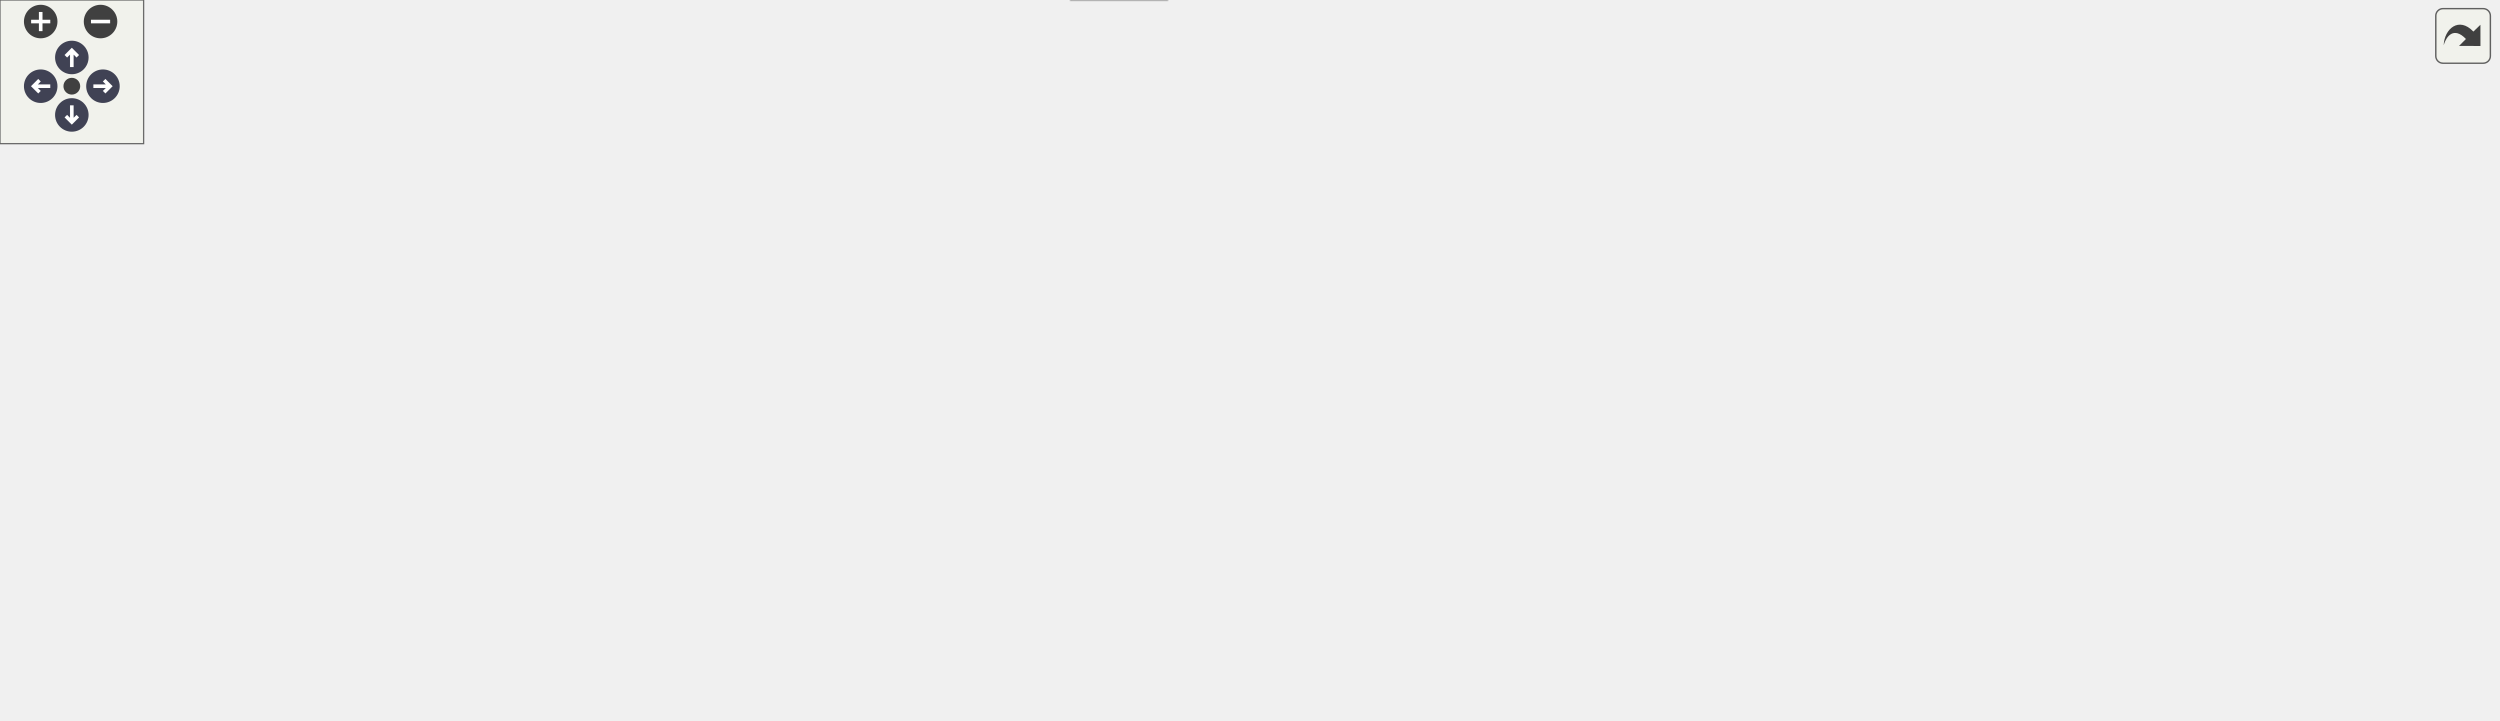
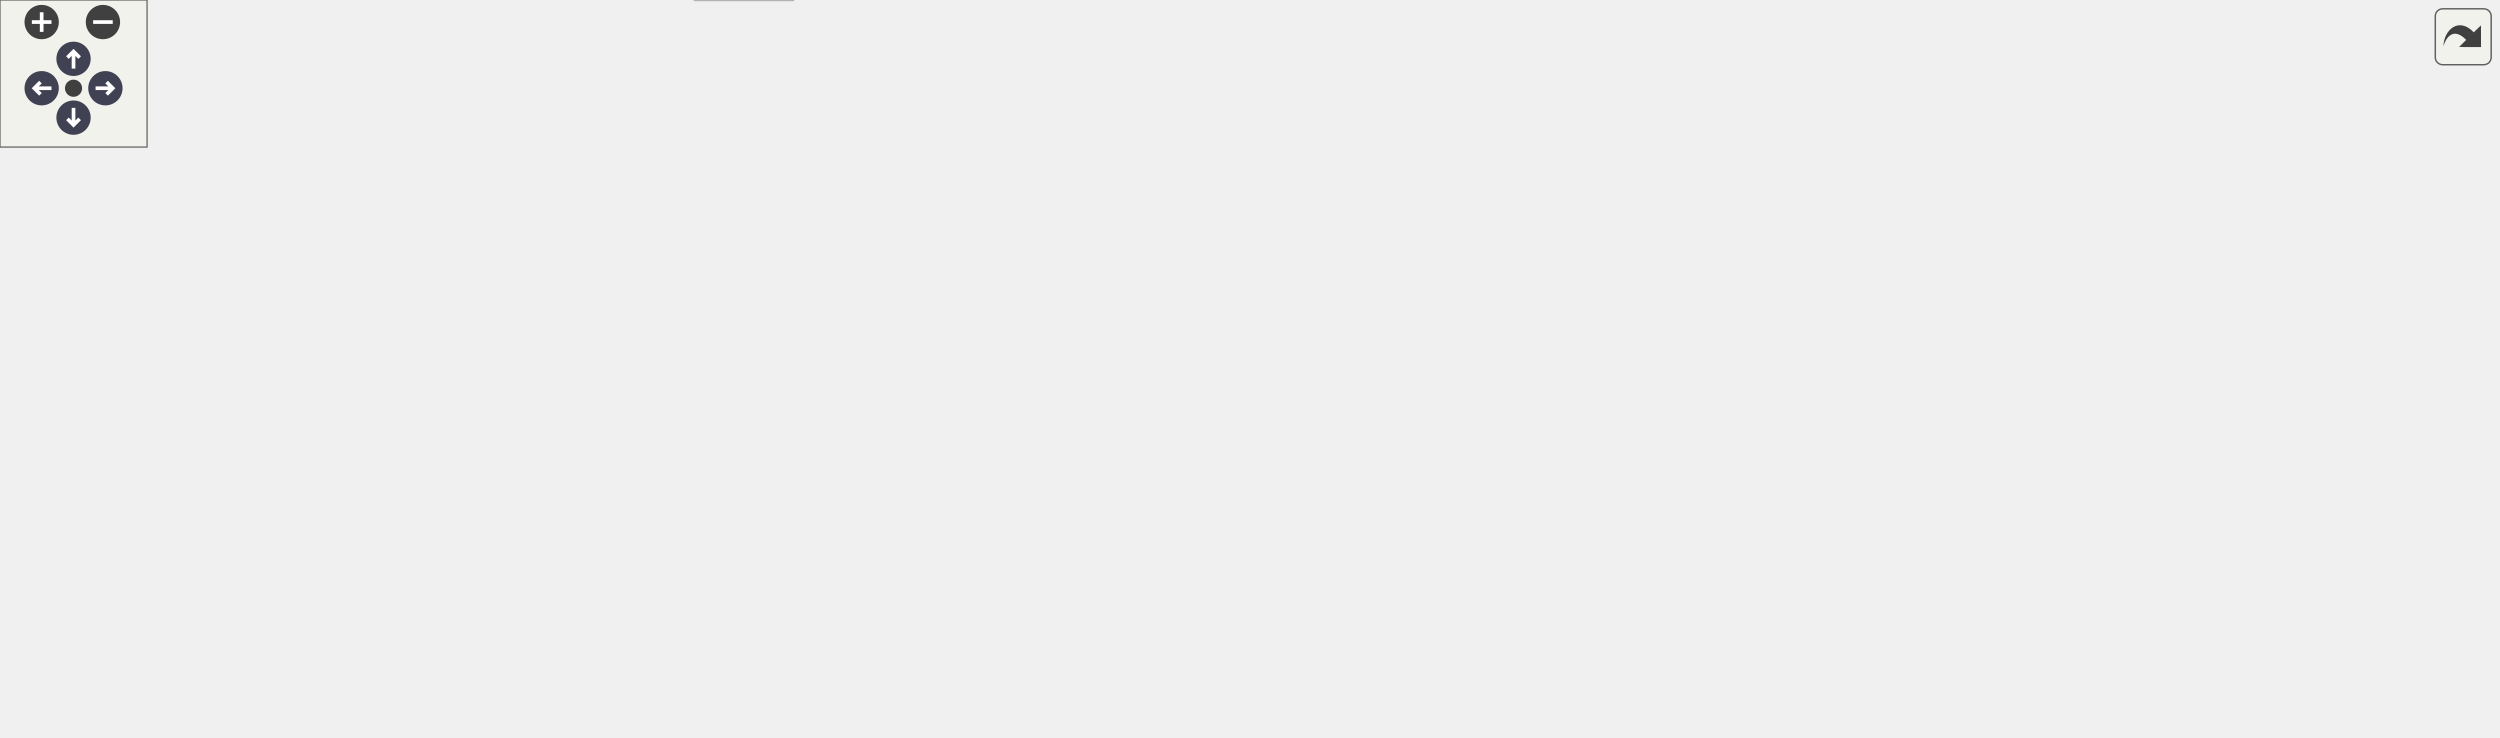
<svg xmlns="http://www.w3.org/2000/svg" xmlns:xlink="http://www.w3.org/1999/xlink" id="main" version="1.1" xml:space="preserve">
  <style type="text/css">
.node, .edge {opacity: 0.7;}
.node.selected, .edge.selected {opacity: 1;}
.edge:hover path { stroke: red; }
.edge:hover polygon { stroke: red; fill: red; }
</style>
  <defs>
    <circle id="rim" cx="0" cy="0" r="7" />
    <circle id="rim2" cx="0" cy="0" r="3.5" />
    <g id="zoomPlus">
      <use xlink:href="#rim" fill="#404040">
        <set attributeName="fill" to="#808080" begin="zoomplus.mouseover" end="zoomplus.mouseout" />
      </use>
      <path d="M-4,0h8M0,-4v8" fill="none" stroke="white" stroke-width="1.5" pointer-events="none" />
    </g>
    <g id="zoomMin">
      <use xlink:href="#rim" fill="#404040">
        <set attributeName="fill" to="#808080" begin="zoomminus.mouseover" end="zoomminus.mouseout" />
      </use>
      <path d="M-4,0h8" fill="none" stroke="white" stroke-width="1.5" pointer-events="none" />
    </g>
    <g id="arrowUp" transform="translate(30 24)">
      <use xlink:href="#rim" />
      <path pointer-events="none" fill="none" stroke="white" stroke-width="1.5" d="M0,-3.0v7 M-2.5,-0.5L0,-3.0L2.5,-0.5" />
    </g>
    <g id="arrowRight" transform="rotate(90) translate(36 -43)">
      <use xlink:href="#rim" />
      <path pointer-events="none" fill="none" stroke="white" stroke-width="1.5" d="M0,-3.0v7 M-2.5,-0.5L0,-3.0L2.5,-0.5" />
    </g>
    <g id="arrowDown" transform="rotate(180) translate(-30 -48)">
      <use xlink:href="#rim" />
      <path pointer-events="none" fill="none" stroke="white" stroke-width="1.5" d="M0,-3.0v7 M-2.5,-0.5L0,-3.0L2.5,-0.5" />
    </g>
    <g id="arrowLeft" transform="rotate(270) translate(-36 17)">
      <use xlink:href="#rim" />
      <path pointer-events="none" fill="none" stroke="white" stroke-width="1.5" d="M0,-3.0v7 M-2.5,-0.5L0,-3.0L2.5,-0.5" />
    </g>
    <g id="resetDef">
      <use xlink:href="#rim2" fill="#404040">
        <set attributeName="fill" to="#808080" begin="reset.mouseover" end="reset.mouseout" />
      </use>
    </g>
  </defs>
  <svg id="graph" class="graph">
    <g id="viewport">
      <g id="Node000001" class="node">
        <g id="a_Node000001">
          <a xlink:title=" ">
-             <polygon fill="#999999" stroke="#666666" points="739,-240.25 630,-240.25 630,-221 739,-221 739,-240.25" />
-             <text text-anchor="middle" x="684.5" y="-226.75" font-family="Helvetica,sans-Serif" font-size="10.00">mimic++/Reports.hpp</text>
+             <polygon fill="#999999" stroke="#666666" points="715,-240.25 606,-240.25 606,-221 715,-221 715,-240.25" />
+             <text text-anchor="middle" x="660.5" y="-226.75" font-family="Helvetica,sans-Serif" font-size="10.00">mimic++/Reports.hpp</text>
          </a>
        </g>
      </g>
      <g id="Node000002" class="node">
        <g id="a_Node000002">
          <a xlink:href="../../dc/d44/_call_8hpp.html" target="_top" xlink:title=" ">
-             <polygon fill="white" stroke="#666666" points="271.38,-185 179.62,-185 179.62,-165.75 271.38,-165.75 271.38,-185" />
-             <text text-anchor="middle" x="225.5" y="-171.5" font-family="Helvetica,sans-Serif" font-size="10.00">mimic++/Call.hpp</text>
+             <polygon fill="white" stroke="#666666" points="296.38,-185 204.62,-185 204.62,-165.75 296.38,-165.75 296.38,-185" />
+             <text text-anchor="middle" x="250.5" y="-171.5" font-family="Helvetica,sans-Serif" font-size="10.00">mimic++/Call.hpp</text>
          </a>
        </g>
      </g>
      <g id="edge1_Node000001_Node000002" class="edge">
        <g id="a_edge1_Node000001_Node000002">
          <a xlink:title=" ">
-             <path fill="none" stroke="#63b8ff" d="M629.59,-223.25C542.17,-213.11 372.14,-193.39 283.07,-183.05" />
-             <polygon fill="#63b8ff" stroke="#63b8ff" points="283.68,-179.6 273.34,-181.93 282.87,-186.55 283.68,-179.6" />
+             <path fill="none" stroke="#63b8ff" d="M605.63,-222.5C528.06,-212.42 386.99,-194.1 308,-183.84" />
+             <polygon fill="#63b8ff" stroke="#63b8ff" points="308.68,-180.4 298.32,-182.59 307.78,-187.34 308.68,-180.4" />
          </a>
        </g>
      </g>
      <g id="Node000003" class="node">
        <g id="a_Node000003">
          <a xlink:href="../../df/dde/_fwd_8hpp.html" target="_top" xlink:title=" ">
-             <polygon fill="white" stroke="#666666" points="477.5,-74.5 383.5,-74.5 383.5,-55.25 477.5,-55.25 477.5,-74.5" />
-             <text text-anchor="middle" x="430.5" y="-61" font-family="Helvetica,sans-Serif" font-size="10.00">mimic++/Fwd.hpp</text>
-           </a>
-         </g>
-       </g>
-       <g id="edge15_Node000001_Node000003" class="edge">
-         <g id="a_edge15_Node000001_Node000003">
-           <a xlink:title=" ">
-             <path fill="none" stroke="#63b8ff" d="M629.62,-221.53C575.32,-210.52 494.06,-185.36 449.5,-129.75 439.42,-117.17 434.68,-99.36 432.46,-85.74" />
-             <polygon fill="#63b8ff" stroke="#63b8ff" points="435.98,-85.66 431.24,-76.18 429.04,-86.55 435.98,-85.66" />
+             <polygon fill="white" stroke="#666666" points="170.5,-74.5 76.5,-74.5 76.5,-55.25 170.5,-55.25 170.5,-74.5" />
+             <text text-anchor="middle" x="123.5" y="-61" font-family="Helvetica,sans-Serif" font-size="10.00">mimic++/Fwd.hpp</text>
+           </a>
+         </g>
+       </g>
+       <g id="edge16_Node000001_Node000003" class="edge">
+         <g id="a_edge16_Node000001_Node000003">
+           <a xlink:title=" ">
+             <path fill="none" stroke="#63b8ff" d="M605.51,-230.06C468.07,-229.78 116.13,-220.09 54.5,-129.75 40.88,-109.78 66.1,-91.54 89.79,-79.71" />
+             <polygon fill="#63b8ff" stroke="#63b8ff" points="91.13,-82.95 98.71,-75.54 88.16,-76.61 91.13,-82.95" />
          </a>
        </g>
      </g>
      <g id="Node000012" class="node">
        <g id="a_Node000012">
          <a xlink:href="../../da/dab/_printer_8hpp.html" target="_top" xlink:title=" ">
-             <polygon fill="white" stroke="#666666" points="562.38,-129.75 458.62,-129.75 458.62,-110.5 562.38,-110.5 562.38,-129.75" />
-             <text text-anchor="middle" x="510.5" y="-116.25" font-family="Helvetica,sans-Serif" font-size="10.00">mimic++/Printer.hpp</text>
-           </a>
-         </g>
-       </g>
-       <g id="edge16_Node000001_Node000012" class="edge">
-         <g id="a_edge16_Node000001_Node000012">
-           <a xlink:title=" ">
-             <path fill="none" stroke="#63b8ff" d="M654.13,-220.52C631.62,-212.97 600.76,-200.91 576.5,-185 556.59,-171.94 537.46,-152.39 524.96,-138.36" />
-             <polygon fill="#63b8ff" stroke="#63b8ff" points="527.96,-136.47 518.76,-131.21 522.67,-141.05 527.96,-136.47" />
+             <polygon fill="white" stroke="#666666" points="538.38,-129.75 434.62,-129.75 434.62,-110.5 538.38,-110.5 538.38,-129.75" />
+             <text text-anchor="middle" x="486.5" y="-116.25" font-family="Helvetica,sans-Serif" font-size="10.00">mimic++/Printer.hpp</text>
+           </a>
+         </g>
+       </g>
+       <g id="edge17_Node000001_Node000012" class="edge">
+         <g id="a_edge17_Node000001_Node000012">
+           <a xlink:title=" ">
+             <path fill="none" stroke="#63b8ff" d="M630.13,-220.52C607.62,-212.97 576.76,-200.91 552.5,-185 532.59,-171.94 513.46,-152.39 500.96,-138.36" />
+             <polygon fill="#63b8ff" stroke="#63b8ff" points="503.96,-136.47 494.76,-131.21 498.67,-141.05 503.96,-136.47" />
          </a>
        </g>
      </g>
      <g id="Node000013" class="node">
        <g id="a_Node000013">
          <a xlink:title=" ">
-             <polygon fill="#e0e0e0" stroke="#999999" points="744.5,-74.5 686.5,-74.5 686.5,-55.25 744.5,-55.25 744.5,-74.5" />
-             <text text-anchor="middle" x="715.5" y="-61" font-family="Helvetica,sans-Serif" font-size="10.00">functional</text>
-           </a>
-         </g>
-       </g>
-       <g id="edge27_Node000001_Node000013" class="edge">
-         <g id="a_edge27_Node000001_Node000013">
-           <a xlink:title=" ">
-             <path fill="none" stroke="#63b8ff" d="M658.64,-220.57C642.81,-213.54 623.86,-202.06 614.5,-185 598.58,-155.97 596.43,-138.24 614.5,-110.5 621.7,-99.45 650.35,-87.38 675.31,-78.58" />
-             <polygon fill="#63b8ff" stroke="#63b8ff" points="676.3,-81.94 684.63,-75.4 674.04,-75.32 676.3,-81.94" />
+             <polygon fill="#e0e0e0" stroke="#999999" points="723.5,-74.5 665.5,-74.5 665.5,-55.25 723.5,-55.25 723.5,-74.5" />
+             <text text-anchor="middle" x="694.5" y="-61" font-family="Helvetica,sans-Serif" font-size="10.00">functional</text>
+           </a>
+         </g>
+       </g>
+       <g id="edge28_Node000001_Node000013" class="edge">
+         <g id="a_edge28_Node000001_Node000013">
+           <a xlink:title=" ">
+             <path fill="none" stroke="#63b8ff" d="M634.64,-220.57C618.81,-213.54 599.86,-202.06 590.5,-185 574.58,-155.97 572.28,-138.15 590.5,-110.5 598.07,-99.02 628.46,-86.75 654.45,-77.99" />
+             <polygon fill="#63b8ff" stroke="#63b8ff" points="655.39,-81.36 663.8,-74.93 653.21,-74.71 655.39,-81.36" />
          </a>
        </g>
      </g>
      <g id="Node000014" class="node">
        <g id="a_Node000014">
          <a xlink:title=" ">
-             <polygon fill="#e0e0e0" stroke="#999999" points="808.5,-74.5 762.5,-74.5 762.5,-55.25 808.5,-55.25 808.5,-74.5" />
-             <text text-anchor="middle" x="785.5" y="-61" font-family="Helvetica,sans-Serif" font-size="10.00">iterator</text>
-           </a>
-         </g>
-       </g>
-       <g id="edge28_Node000001_Node000014" class="edge">
-         <g id="a_edge28_Node000001_Node000014">
-           <a xlink:title=" ">
-             <path fill="none" stroke="#63b8ff" d="M672.91,-220.7C658.58,-208.5 637.24,-185.84 647.5,-165.75 669.23,-123.21 718.47,-94.59 751.86,-79.26" />
-             <polygon fill="#63b8ff" stroke="#63b8ff" points="752.97,-82.6 760.71,-75.36 750.14,-76.19 752.97,-82.6" />
+             <polygon fill="#e0e0e0" stroke="#999999" points="787.5,-74.5 741.5,-74.5 741.5,-55.25 787.5,-55.25 787.5,-74.5" />
+             <text text-anchor="middle" x="764.5" y="-61" font-family="Helvetica,sans-Serif" font-size="10.00">iterator</text>
+           </a>
+         </g>
+       </g>
+       <g id="edge29_Node000001_Node000014" class="edge">
+         <g id="a_edge29_Node000001_Node000014">
+           <a xlink:title=" ">
+             <path fill="none" stroke="#63b8ff" d="M648.88,-220.68C634.51,-208.46 613.14,-185.79 623.5,-165.75 645.88,-122.47 696.62,-93.91 730.72,-78.81" />
+             <polygon fill="#63b8ff" stroke="#63b8ff" points="731.93,-82.1 739.76,-74.97 729.19,-75.65 731.93,-82.1" />
          </a>
        </g>
      </g>
      <g id="Node000017" class="node">
        <g id="a_Node000017">
          <a xlink:title=" ">
-             <polygon fill="#e0e0e0" stroke="#999999" points="712.38,-185 656.62,-185 656.62,-165.75 712.38,-165.75 712.38,-185" />
-             <text text-anchor="middle" x="684.5" y="-171.5" font-family="Helvetica,sans-Serif" font-size="10.00">algorithm</text>
-           </a>
-         </g>
-       </g>
-       <g id="edge26_Node000001_Node000017" class="edge">
-         <g id="a_edge26_Node000001_Node000017">
-           <a xlink:title=" ">
-             <path fill="none" stroke="#63b8ff" d="M684.5,-220.83C684.5,-214.32 684.5,-205.17 684.5,-196.87" />
-             <polygon fill="#63b8ff" stroke="#63b8ff" points="688,-196.87 684.5,-186.87 681,-196.87 688,-196.87" />
+             <polygon fill="#e0e0e0" stroke="#999999" points="688.38,-185 632.62,-185 632.62,-165.75 688.38,-165.75 688.38,-185" />
+             <text text-anchor="middle" x="660.5" y="-171.5" font-family="Helvetica,sans-Serif" font-size="10.00">algorithm</text>
+           </a>
+         </g>
+       </g>
+       <g id="edge27_Node000001_Node000017" class="edge">
+         <g id="a_edge27_Node000001_Node000017">
+           <a xlink:title=" ">
+             <path fill="none" stroke="#63b8ff" d="M660.5,-220.83C660.5,-214.32 660.5,-205.17 660.5,-196.87" />
+             <polygon fill="#63b8ff" stroke="#63b8ff" points="664,-196.87 660.5,-186.87 657,-196.87 664,-196.87" />
          </a>
        </g>
      </g>
      <g id="Node000018" class="node">
        <g id="a_Node000018">
          <a xlink:title=" ">
-             <polygon fill="#e0e0e0" stroke="#999999" points="780.38,-185 730.62,-185 730.62,-165.75 780.38,-165.75 780.38,-185" />
-             <text text-anchor="middle" x="755.5" y="-171.5" font-family="Helvetica,sans-Serif" font-size="10.00">optional</text>
-           </a>
-         </g>
-       </g>
-       <g id="edge29_Node000001_Node000018" class="edge">
-         <g id="a_edge29_Node000001_Node000018">
-           <a xlink:title=" ">
-             <path fill="none" stroke="#63b8ff" d="M696.54,-220.59C706.91,-212.82 722.1,-201.42 734.47,-192.15" />
-             <polygon fill="#63b8ff" stroke="#63b8ff" points="736.52,-194.98 742.42,-186.18 732.32,-189.38 736.52,-194.98" />
+             <polygon fill="#e0e0e0" stroke="#999999" points="756.38,-185 706.62,-185 706.62,-165.75 756.38,-165.75 756.38,-185" />
+             <text text-anchor="middle" x="731.5" y="-171.5" font-family="Helvetica,sans-Serif" font-size="10.00">optional</text>
+           </a>
+         </g>
+       </g>
+       <g id="edge30_Node000001_Node000018" class="edge">
+         <g id="a_edge30_Node000001_Node000018">
+           <a xlink:title=" ">
+             <path fill="none" stroke="#63b8ff" d="M672.54,-220.59C682.91,-212.82 698.1,-201.42 710.47,-192.15" />
+             <polygon fill="#63b8ff" stroke="#63b8ff" points="712.52,-194.98 718.42,-186.18 708.32,-189.38 712.52,-194.98" />
          </a>
        </g>
      </g>
      <g id="Node000019" class="node">
        <g id="a_Node000019">
          <a xlink:title=" ">
-             <polygon fill="#e0e0e0" stroke="#999999" points="844.12,-185 798.88,-185 798.88,-165.75 844.12,-165.75 844.12,-185" />
-             <text text-anchor="middle" x="821.5" y="-171.5" font-family="Helvetica,sans-Serif" font-size="10.00">ranges</text>
-           </a>
-         </g>
-       </g>
-       <g id="edge30_Node000001_Node000019" class="edge">
-         <g id="a_edge30_Node000001_Node000019">
-           <a xlink:title=" ">
-             <path fill="none" stroke="#63b8ff" d="M707.74,-220.59C729.82,-212.01 763.25,-199.02 788.17,-189.33" />
-             <polygon fill="#63b8ff" stroke="#63b8ff" points="789.14,-192.71 797.19,-185.82 786.6,-186.18 789.14,-192.71" />
+             <polygon fill="#e0e0e0" stroke="#999999" points="820.12,-185 774.88,-185 774.88,-165.75 820.12,-165.75 820.12,-185" />
+             <text text-anchor="middle" x="797.5" y="-171.5" font-family="Helvetica,sans-Serif" font-size="10.00">ranges</text>
+           </a>
+         </g>
+       </g>
+       <g id="edge31_Node000001_Node000019" class="edge">
+         <g id="a_edge31_Node000001_Node000019">
+           <a xlink:title=" ">
+             <path fill="none" stroke="#63b8ff" d="M683.74,-220.59C705.82,-212.01 739.25,-199.02 764.17,-189.33" />
+             <polygon fill="#63b8ff" stroke="#63b8ff" points="765.14,-192.71 773.19,-185.82 762.6,-186.18 765.14,-192.71" />
          </a>
        </g>
      </g>
      <g id="Node000020" class="node">
        <g id="a_Node000020">
          <a xlink:title=" ">
-             <polygon fill="#e0e0e0" stroke="#999999" points="918.75,-185 862.25,-185 862.25,-165.75 918.75,-165.75 918.75,-185" />
-             <text text-anchor="middle" x="890.5" y="-171.5" font-family="Helvetica,sans-Serif" font-size="10.00">typeindex</text>
-           </a>
-         </g>
-       </g>
-       <g id="edge31_Node000001_Node000020" class="edge">
-         <g id="a_edge31_Node000001_Node000020">
-           <a xlink:title=" ">
-             <path fill="none" stroke="#63b8ff" d="M719.45,-220.59C756.01,-211.14 813.29,-196.33 851.36,-186.49" />
-             <polygon fill="#63b8ff" stroke="#63b8ff" points="851.76,-190 860.56,-184.11 850.01,-183.23 851.76,-190" />
+             <polygon fill="#e0e0e0" stroke="#999999" points="894.75,-185 838.25,-185 838.25,-165.75 894.75,-165.75 894.75,-185" />
+             <text text-anchor="middle" x="866.5" y="-171.5" font-family="Helvetica,sans-Serif" font-size="10.00">typeindex</text>
+           </a>
+         </g>
+       </g>
+       <g id="edge32_Node000001_Node000020" class="edge">
+         <g id="a_edge32_Node000001_Node000020">
+           <a xlink:title=" ">
+             <path fill="none" stroke="#63b8ff" d="M695.45,-220.59C732.01,-211.14 789.29,-196.33 827.36,-186.49" />
+             <polygon fill="#63b8ff" stroke="#63b8ff" points="827.76,-190 836.56,-184.11 826.01,-183.23 827.76,-190" />
          </a>
        </g>
      </g>
      <g id="Node000021" class="node">
        <g id="a_Node000021">
          <a xlink:title=" ">
-             <polygon fill="#e0e0e0" stroke="#999999" points="982.12,-185 936.88,-185 936.88,-165.75 982.12,-165.75 982.12,-185" />
-             <text text-anchor="middle" x="959.5" y="-171.5" font-family="Helvetica,sans-Serif" font-size="10.00">variant</text>
-           </a>
-         </g>
-       </g>
-       <g id="edge32_Node000001_Node000021" class="edge">
-         <g id="a_edge32_Node000001_Node000021">
-           <a xlink:title=" ">
-             <path fill="none" stroke="#63b8ff" d="M739.29,-220.88C786.2,-213.09 855.77,-200.85 925.32,-185.34" />
-             <polygon fill="#63b8ff" stroke="#63b8ff" points="926.02,-188.77 935.01,-183.15 924.48,-181.94 926.02,-188.77" />
+             <polygon fill="#e0e0e0" stroke="#999999" points="958.12,-185 912.88,-185 912.88,-165.75 958.12,-165.75 958.12,-185" />
+             <text text-anchor="middle" x="935.5" y="-171.5" font-family="Helvetica,sans-Serif" font-size="10.00">variant</text>
+           </a>
+         </g>
+       </g>
+       <g id="edge33_Node000001_Node000021" class="edge">
+         <g id="a_edge33_Node000001_Node000021">
+           <a xlink:title=" ">
+             <path fill="none" stroke="#63b8ff" d="M715.29,-220.88C762.2,-213.09 831.77,-200.85 901.32,-185.34" />
+             <polygon fill="#63b8ff" stroke="#63b8ff" points="902.02,-188.77 911.01,-183.15 900.48,-181.94 902.02,-188.77" />
          </a>
        </g>
      </g>
      <g id="Node000022" class="node">
        <g id="a_Node000022">
          <a xlink:title=" ">
-             <polygon fill="#e0e0e0" stroke="#999999" points="1043,-185 1000,-185 1000,-165.75 1043,-165.75 1043,-185" />
-             <text text-anchor="middle" x="1021.5" y="-171.5" font-family="Helvetica,sans-Serif" font-size="10.00">vector</text>
-           </a>
-         </g>
-       </g>
-       <g id="edge33_Node000001_Node000022" class="edge">
-         <g id="a_edge33_Node000001_Node000022">
-           <a xlink:title=" ">
-             <path fill="none" stroke="#63b8ff" d="M739.25,-223.94C798.55,-217.27 896.1,-204.85 988.4,-185.43" />
-             <polygon fill="#63b8ff" stroke="#63b8ff" points="989.11,-188.86 998.15,-183.35 987.64,-182.02 989.11,-188.86" />
+             <polygon fill="#e0e0e0" stroke="#999999" points="1019,-185 976,-185 976,-165.75 1019,-165.75 1019,-185" />
+             <text text-anchor="middle" x="997.5" y="-171.5" font-family="Helvetica,sans-Serif" font-size="10.00">vector</text>
+           </a>
+         </g>
+       </g>
+       <g id="edge34_Node000001_Node000022" class="edge">
+         <g id="a_edge34_Node000001_Node000022">
+           <a xlink:title=" ">
+             <path fill="none" stroke="#63b8ff" d="M715.25,-223.94C774.55,-217.27 872.1,-204.85 964.4,-185.43" />
+             <polygon fill="#63b8ff" stroke="#63b8ff" points="965.11,-188.86 974.15,-183.35 963.64,-182.02 965.11,-188.86" />
          </a>
        </g>
      </g>
      <g id="edge2_Node000002_Node000003" class="edge">
        <g id="a_edge2_Node000002_Node000003">
          <a xlink:title=" ">
-             <path fill="none" stroke="#63b8ff" d="M269.53,-165.26C297.47,-158.25 333.66,-146.83 362.5,-129.75 383.54,-117.3 403.41,-97.32 416.17,-83.03" />
-             <polygon fill="#63b8ff" stroke="#63b8ff" points="418.59,-85.58 422.48,-75.73 413.29,-81 418.59,-85.58" />
+             <path fill="none" stroke="#63b8ff" d="M243.8,-165.41C233.78,-152.37 213.88,-127.83 193.5,-110.5 180.2,-99.19 163.82,-88.59 150.24,-80.56" />
+             <polygon fill="#63b8ff" stroke="#63b8ff" points="152.23,-77.67 141.82,-75.71 148.74,-83.74 152.23,-77.67" />
          </a>
        </g>
      </g>
      <g id="Node000005" class="node">
        <g id="a_Node000005">
          <a xlink:href="../../d8/d32/_type_traits_8hpp.html" target="_top" xlink:title=" ">
-             <polygon fill="white" stroke="#666666" points="121,-129.75 0,-129.75 0,-110.5 121,-110.5 121,-129.75" />
-             <text text-anchor="middle" x="60.5" y="-116.25" font-family="Helvetica,sans-Serif" font-size="10.00">mimic++/TypeTraits.hpp</text>
+             <polygon fill="white" stroke="#666666" points="184,-129.75 63,-129.75 63,-110.5 184,-110.5 184,-129.75" />
+             <text text-anchor="middle" x="123.5" y="-116.25" font-family="Helvetica,sans-Serif" font-size="10.00">mimic++/TypeTraits.hpp</text>
          </a>
        </g>
      </g>
      <g id="edge4_Node000002_Node000005" class="edge">
        <g id="a_edge4_Node000002_Node000005">
          <a xlink:title=" ">
-             <path fill="none" stroke="#63b8ff" d="M197.51,-165.34C170.49,-156.62 129.34,-143.34 99.19,-133.61" />
-             <polygon fill="#63b8ff" stroke="#63b8ff" points="100.66,-130.41 90.07,-130.67 98.51,-137.07 100.66,-130.41" />
+             <path fill="none" stroke="#63b8ff" d="M228.96,-165.34C208.89,-156.93 178.7,-144.27 155.75,-134.65" />
+             <polygon fill="#63b8ff" stroke="#63b8ff" points="157.12,-131.43 146.55,-130.79 154.41,-137.88 157.12,-131.43" />
          </a>
        </g>
      </g>
      <g id="Node000006" class="node">
        <g id="a_Node000006">
          <a xlink:title=" ">
-             <polygon fill="#e0e0e0" stroke="#999999" points="79,-74.5 42,-74.5 42,-55.25 79,-55.25 79,-74.5" />
-             <text text-anchor="middle" x="60.5" y="-61" font-family="Helvetica,sans-Serif" font-size="10.00">tuple</text>
-           </a>
-         </g>
-       </g>
-       <g id="edge13_Node000002_Node000006" class="edge">
-         <g id="a_edge13_Node000002_Node000006">
-           <a xlink:title=" ">
-             <path fill="none" stroke="#63b8ff" d="M212.35,-165.39C194.08,-152.93 159.93,-129.77 130.5,-110.5 115.22,-100.5 97.92,-89.46 84.34,-80.87" />
-             <polygon fill="#63b8ff" stroke="#63b8ff" points="86.38,-78.02 76.06,-75.64 82.64,-83.94 86.38,-78.02" />
+             <polygon fill="#e0e0e0" stroke="#999999" points="37,-74.5 0,-74.5 0,-55.25 37,-55.25 37,-74.5" />
+             <text text-anchor="middle" x="18.5" y="-61" font-family="Helvetica,sans-Serif" font-size="10.00">tuple</text>
+           </a>
+         </g>
+       </g>
+       <g id="edge14_Node000002_Node000006" class="edge">
+         <g id="a_edge14_Node000002_Node000006">
+           <a xlink:title=" ">
+             <path fill="none" stroke="#63b8ff" d="M204.53,-174.19C161.78,-171.81 98.28,-162.4 54.5,-129.75 39.83,-118.81 30.28,-100.02 24.73,-85.64" />
+             <polygon fill="#63b8ff" stroke="#63b8ff" points="28.08,-84.59 21.48,-76.3 21.46,-86.89 28.08,-84.59" />
          </a>
        </g>
      </g>
      <g id="Node000007" class="node">
        <g id="a_Node000007">
          <a xlink:href="../../d4/d2c/_utility_8hpp.html" target="_top" xlink:title=" ">
-             <polygon fill="white" stroke="#666666" points="353.5,-129.75 253.5,-129.75 253.5,-110.5 353.5,-110.5 353.5,-129.75" />
-             <text text-anchor="middle" x="303.5" y="-116.25" font-family="Helvetica,sans-Serif" font-size="10.00">mimic++/Utility.hpp</text>
-           </a>
-         </g>
-       </g>
-       <g id="edge6_Node000002_Node000007" class="edge">
-         <g id="a_edge6_Node000002_Node000007">
-           <a xlink:title=" ">
-             <path fill="none" stroke="#63b8ff" d="M238.73,-165.34C250.27,-157.46 267.27,-145.86 280.95,-136.52" />
-             <polygon fill="#63b8ff" stroke="#63b8ff" points="282.67,-139.58 288.95,-131.06 278.72,-133.8 282.67,-139.58" />
+             <polygon fill="white" stroke="#666666" points="378.5,-129.75 278.5,-129.75 278.5,-110.5 378.5,-110.5 378.5,-129.75" />
+             <text text-anchor="middle" x="328.5" y="-116.25" font-family="Helvetica,sans-Serif" font-size="10.00">mimic++/Utility.hpp</text>
+           </a>
+         </g>
+       </g>
+       <g id="edge7_Node000002_Node000007" class="edge">
+         <g id="a_edge7_Node000002_Node000007">
+           <a xlink:title=" ">
+             <path fill="none" stroke="#63b8ff" d="M263.73,-165.34C275.27,-157.46 292.27,-145.86 305.95,-136.52" />
+             <polygon fill="#63b8ff" stroke="#63b8ff" points="307.67,-139.58 313.95,-131.06 303.72,-133.8 307.67,-139.58" />
          </a>
        </g>
      </g>
      <g id="Node000010" class="node">
        <g id="a_Node000010">
          <a xlink:title=" ">
-             <polygon fill="#e0e0e0" stroke="#999999" points="303.62,-74.5 219.38,-74.5 219.38,-55.25 303.62,-55.25 303.62,-74.5" />
-             <text text-anchor="middle" x="261.5" y="-61" font-family="Helvetica,sans-Serif" font-size="10.00">source_location</text>
-           </a>
-         </g>
-       </g>
-       <g id="edge12_Node000002_Node000010" class="edge">
-         <g id="a_edge12_Node000002_Node000010">
-           <a xlink:title=" ">
-             <path fill="none" stroke="#63b8ff" d="M227.88,-165.63C231.29,-153.27 237.89,-130.01 244.5,-110.5 247.33,-102.16 250.73,-93.05 253.75,-85.26" />
-             <polygon fill="#63b8ff" stroke="#63b8ff" points="256.95,-86.69 257.36,-76.1 250.44,-84.12 256.95,-86.69" />
+             <polygon fill="#e0e0e0" stroke="#999999" points="394.62,-74.5 310.38,-74.5 310.38,-55.25 394.62,-55.25 394.62,-74.5" />
+             <text text-anchor="middle" x="352.5" y="-61" font-family="Helvetica,sans-Serif" font-size="10.00">source_location</text>
+           </a>
+         </g>
+       </g>
+       <g id="edge13_Node000002_Node000010" class="edge">
+         <g id="a_edge13_Node000002_Node000010">
+           <a xlink:title=" ">
+             <path fill="none" stroke="#63b8ff" d="M296.72,-172.65C327.88,-168.78 366.93,-158.09 387.5,-129.75 398.35,-114.81 385.43,-96.13 372.34,-82.84" />
+             <polygon fill="#63b8ff" stroke="#63b8ff" points="374.74,-80.3 365.05,-76.01 369.96,-85.41 374.74,-80.3" />
          </a>
        </g>
      </g>
      <g id="Node000011" class="node">
        <g id="a_Node000011">
          <a xlink:title=" ">
-             <polygon fill="#e0e0e0" stroke="#999999" points="135.75,-74.5 97.25,-74.5 97.25,-55.25 135.75,-55.25 135.75,-74.5" />
-             <text text-anchor="middle" x="116.5" y="-61" font-family="Helvetica,sans-Serif" font-size="10.00">utility</text>
-           </a>
-         </g>
-       </g>
-       <g id="edge14_Node000002_Node000011" class="edge">
-         <g id="a_edge14_Node000002_Node000011">
-           <a xlink:title=" ">
-             <path fill="none" stroke="#63b8ff" d="M217.19,-165.59C205.39,-153.17 183.06,-129.84 163.5,-110.5 154.12,-101.22 143.47,-91.08 134.68,-82.81" />
-             <polygon fill="#63b8ff" stroke="#63b8ff" points="137.13,-80.31 127.44,-76.03 132.34,-85.42 137.13,-80.31" />
+             <polygon fill="#e0e0e0" stroke="#999999" points="292.75,-74.5 254.25,-74.5 254.25,-55.25 292.75,-55.25 292.75,-74.5" />
+             <text text-anchor="middle" x="273.5" y="-61" font-family="Helvetica,sans-Serif" font-size="10.00">utility</text>
+           </a>
+         </g>
+       </g>
+       <g id="edge15_Node000002_Node000011" class="edge">
+         <g id="a_edge15_Node000002_Node000011">
+           <a xlink:title=" ">
+             <path fill="none" stroke="#63b8ff" d="M252.38,-165.5C256.04,-148.25 264.18,-109.83 269.22,-86.06" />
+             <polygon fill="#63b8ff" stroke="#63b8ff" points="272.63,-86.87 271.28,-76.36 265.78,-85.41 272.63,-86.87" />
          </a>
        </g>
      </g>
      <g id="Node000004" class="node">
        <g id="a_Node000004">
          <a xlink:title=" ">
-             <polygon fill="#e0e0e0" stroke="#999999" points="487.5,-19.25 447.5,-19.25 447.5,0 487.5,0 487.5,-19.25" />
-             <text text-anchor="middle" x="467.5" y="-5.75" font-family="Helvetica,sans-Serif" font-size="10.00">string</text>
+             <polygon fill="#e0e0e0" stroke="#999999" points="323.5,-19.25 283.5,-19.25 283.5,0 323.5,0 323.5,-19.25" />
+             <text text-anchor="middle" x="303.5" y="-5.75" font-family="Helvetica,sans-Serif" font-size="10.00">string</text>
          </a>
        </g>
      </g>
      <g id="edge3_Node000003_Node000004" class="edge">
        <g id="a_edge3_Node000003_Node000004">
          <a xlink:title=" ">
-             <path fill="none" stroke="#63b8ff" d="M436.61,-55.08C441.56,-47.96 448.7,-37.68 454.87,-28.8" />
-             <polygon fill="#63b8ff" stroke="#63b8ff" points="457.56,-31.06 460.39,-20.85 451.81,-27.07 457.56,-31.06" />
-           </a>
-         </g>
-       </g>
-       <g id="edge5_Node000005_Node000006" class="edge">
-         <g id="a_edge5_Node000005_Node000006">
-           <a xlink:title=" ">
-             <path fill="none" stroke="#63b8ff" d="M60.5,-110.33C60.5,-103.82 60.5,-94.67 60.5,-86.37" />
-             <polygon fill="#63b8ff" stroke="#63b8ff" points="64,-86.37 60.5,-76.37 57,-86.37 64,-86.37" />
-           </a>
-         </g>
-       </g>
-       <g id="edge7_Node000007_Node000003" class="edge">
-         <g id="a_edge7_Node000007_Node000003">
-           <a xlink:title=" ">
-             <path fill="none" stroke="#63b8ff" d="M325.04,-110.09C345.11,-101.68 375.3,-89.02 398.25,-79.4" />
-             <polygon fill="#63b8ff" stroke="#63b8ff" points="399.59,-82.63 407.45,-75.54 396.88,-76.18 399.59,-82.63" />
+             <path fill="none" stroke="#63b8ff" d="M154.03,-54.84C186.96,-45.1 239.11,-29.67 272.3,-19.86" />
+             <polygon fill="#63b8ff" stroke="#63b8ff" points="273.14,-23.26 281.73,-17.06 271.15,-16.55 273.14,-23.26" />
+           </a>
+         </g>
+       </g>
+       <g id="edge5_Node000005_Node000003" class="edge">
+         <g id="a_edge5_Node000005_Node000003">
+           <a xlink:title=" ">
+             <path fill="none" stroke="#63b8ff" d="M123.5,-110.33C123.5,-103.82 123.5,-94.67 123.5,-86.37" />
+             <polygon fill="#63b8ff" stroke="#63b8ff" points="127,-86.37 123.5,-76.37 120,-86.37 127,-86.37" />
+           </a>
+         </g>
+       </g>
+       <g id="edge6_Node000005_Node000006" class="edge">
+         <g id="a_edge6_Node000005_Node000006">
+           <a xlink:title=" ">
+             <path fill="none" stroke="#63b8ff" d="M105.69,-110.09C89.47,-101.87 65.26,-89.59 46.47,-80.06" />
+             <polygon fill="#63b8ff" stroke="#63b8ff" points="48.25,-77.04 37.75,-75.64 45.08,-83.28 48.25,-77.04" />
+           </a>
+         </g>
+       </g>
+       <g id="edge8_Node000007_Node000003" class="edge">
+         <g id="a_edge8_Node000007_Node000003">
+           <a xlink:title=" ">
+             <path fill="none" stroke="#63b8ff" d="M293.72,-110.09C259.41,-101.18 206.78,-87.51 169.13,-77.73" />
+             <polygon fill="#63b8ff" stroke="#63b8ff" points="170.47,-74.46 159.91,-75.33 168.71,-81.23 170.47,-74.46" />
          </a>
        </g>
      </g>
      <g id="Node000008" class="node">
        <g id="a_Node000008">
          <a xlink:title=" ">
-             <polygon fill="#e0e0e0" stroke="#999999" points="201.62,-74.5 153.38,-74.5 153.38,-55.25 201.62,-55.25 201.62,-74.5" />
-             <text text-anchor="middle" x="177.5" y="-61" font-family="Helvetica,sans-Serif" font-size="10.00">cassert</text>
-           </a>
-         </g>
-       </g>
-       <g id="edge8_Node000007_Node000008" class="edge">
-         <g id="a_edge8_Node000007_Node000008">
-           <a xlink:title=" ">
-             <path fill="none" stroke="#63b8ff" d="M282.13,-110.09C262.21,-101.68 232.26,-89.02 209.5,-79.4" />
-             <polygon fill="#63b8ff" stroke="#63b8ff" points="210.95,-76.21 200.37,-75.54 208.22,-82.66 210.95,-76.21" />
+             <polygon fill="#e0e0e0" stroke="#999999" points="236.62,-74.5 188.38,-74.5 188.38,-55.25 236.62,-55.25 236.62,-74.5" />
+             <text text-anchor="middle" x="212.5" y="-61" font-family="Helvetica,sans-Serif" font-size="10.00">cassert</text>
+           </a>
+         </g>
+       </g>
+       <g id="edge9_Node000007_Node000008" class="edge">
+         <g id="a_edge9_Node000007_Node000008">
+           <a xlink:title=" ">
+             <path fill="none" stroke="#63b8ff" d="M308.82,-110.09C290.66,-101.75 263.42,-89.25 242.53,-79.66" />
+             <polygon fill="#63b8ff" stroke="#63b8ff" points="244.2,-76.58 233.65,-75.58 241.28,-82.94 244.2,-76.58" />
          </a>
        </g>
      </g>
      <g id="Node000009" class="node">
        <g id="a_Node000009">
          <a xlink:title=" ">
-             <polygon fill="#e0e0e0" stroke="#999999" points="365.38,-74.5 321.62,-74.5 321.62,-55.25 365.38,-55.25 365.38,-74.5" />
-             <text text-anchor="middle" x="343.5" y="-61" font-family="Helvetica,sans-Serif" font-size="10.00">format</text>
-           </a>
-         </g>
-       </g>
-       <g id="edge9_Node000007_Node000009" class="edge">
-         <g id="a_edge9_Node000007_Node000009">
-           <a xlink:title=" ">
-             <path fill="none" stroke="#63b8ff" d="M310.11,-110.33C315.46,-103.21 323.18,-92.93 329.85,-84.05" />
-             <polygon fill="#63b8ff" stroke="#63b8ff" points="332.63,-86.17 335.84,-76.07 327.04,-81.96 332.63,-86.17" />
-           </a>
-         </g>
-       </g>
-       <g id="edge10_Node000007_Node000010" class="edge">
-         <g id="a_edge10_Node000007_Node000010">
-           <a xlink:title=" ">
-             <path fill="none" stroke="#63b8ff" d="M296.56,-110.33C290.88,-103.13 282.66,-92.71 275.61,-83.76" />
-             <polygon fill="#63b8ff" stroke="#63b8ff" points="278.46,-81.73 269.52,-76.05 272.97,-86.07 278.46,-81.73" />
-           </a>
-         </g>
-       </g>
-       <g id="edge11_Node000007_Node000011" class="edge">
-         <g id="a_edge11_Node000007_Node000011">
-           <a xlink:title=" ">
-             <path fill="none" stroke="#63b8ff" d="M270.24,-110.05C240.28,-101.82 194.79,-89.19 146.95,-75.17" />
-             <polygon fill="#63b8ff" stroke="#63b8ff" points="148.1,-71.86 137.52,-72.4 146.12,-78.58 148.1,-71.86" />
-           </a>
-         </g>
-       </g>
-       <g id="edge17_Node000012_Node000003" class="edge">
-         <g id="a_edge17_Node000012_Node000003">
-           <a xlink:title=" ">
-             <path fill="none" stroke="#63b8ff" d="M496.93,-110.09C485.09,-102.21 467.66,-90.61 453.63,-81.27" />
-             <polygon fill="#63b8ff" stroke="#63b8ff" points="455.66,-78.42 445.4,-75.79 451.78,-84.25 455.66,-78.42" />
-           </a>
-         </g>
-       </g>
-       <g id="edge23_Node000012_Node000004" class="edge">
-         <g id="a_edge23_Node000012_Node000004">
-           <a xlink:title=" ">
-             <path fill="none" stroke="#63b8ff" d="M507.36,-110.4C502.88,-98.06 494.34,-74.82 486.5,-55.25 483.13,-46.85 479.24,-37.63 475.87,-29.77" />
-             <polygon fill="#63b8ff" stroke="#63b8ff" points="479.19,-28.64 472,-20.86 472.77,-31.42 479.19,-28.64" />
-           </a>
-         </g>
-       </g>
-       <g id="edge18_Node000012_Node000009" class="edge">
-         <g id="a_edge18_Node000012_Node000009">
-           <a xlink:title=" ">
-             <path fill="none" stroke="#63b8ff" d="M482.17,-110.09C452.91,-100.76 407.3,-86.22 376.45,-76.38" />
-             <polygon fill="#63b8ff" stroke="#63b8ff" points="377.84,-73.15 367.25,-73.45 375.72,-79.82 377.84,-73.15" />
-           </a>
-         </g>
-       </g>
-       <g id="edge21_Node000012_Node000010" class="edge">
-         <g id="a_edge21_Node000012_Node000010">
-           <a xlink:title=" ">
-             <path fill="none" stroke="#63b8ff" d="M467.98,-110.03C425.72,-100.99 360.78,-87.11 315.04,-77.32" />
-             <polygon fill="#63b8ff" stroke="#63b8ff" points="315.84,-73.92 305.33,-75.25 314.37,-80.76 315.84,-73.92" />
-           </a>
-         </g>
-       </g>
-       <g id="edge25_Node000012_Node000011" class="edge">
-         <g id="a_edge25_Node000012_Node000011">
-           <a xlink:title=" ">
-             <path fill="none" stroke="#63b8ff" d="M458.2,-115.68C388.97,-110.48 263.03,-98.79 147.15,-74.72" />
-             <polygon fill="#63b8ff" stroke="#63b8ff" points="147.95,-71.32 137.45,-72.67 146.5,-78.16 147.95,-71.32" />
-           </a>
-         </g>
-       </g>
-       <g id="edge19_Node000012_Node000013" class="edge">
-         <g id="a_edge19_Node000012_Node000013">
-           <a xlink:title=" ">
-             <path fill="none" stroke="#63b8ff" d="M545.28,-110.09C581.2,-100.76 637.21,-86.21 675.08,-76.37" />
-             <polygon fill="#63b8ff" stroke="#63b8ff" points="675.94,-79.77 684.74,-73.86 674.18,-72.99 675.94,-79.77" />
-           </a>
-         </g>
-       </g>
-       <g id="edge20_Node000012_Node000014" class="edge">
-         <g id="a_edge20_Node000012_Node000014">
-           <a xlink:title=" ">
-             <path fill="none" stroke="#63b8ff" d="M562.42,-110.85C609.38,-103.09 680.65,-90.6 751.27,-74.86" />
-             <polygon fill="#63b8ff" stroke="#63b8ff" points="751.67,-78.36 760.66,-72.74 750.13,-71.53 751.67,-78.36" />
+             <polygon fill="#e0e0e0" stroke="#999999" points="456.38,-74.5 412.62,-74.5 412.62,-55.25 456.38,-55.25 456.38,-74.5" />
+             <text text-anchor="middle" x="434.5" y="-61" font-family="Helvetica,sans-Serif" font-size="10.00">format</text>
+           </a>
+         </g>
+       </g>
+       <g id="edge10_Node000007_Node000009" class="edge">
+         <g id="a_edge10_Node000007_Node000009">
+           <a xlink:title=" ">
+             <path fill="none" stroke="#63b8ff" d="M346.48,-110.09C362.85,-101.87 387.29,-89.59 406.26,-80.06" />
+             <polygon fill="#63b8ff" stroke="#63b8ff" points="407.71,-83.25 415.08,-75.63 404.57,-76.99 407.71,-83.25" />
+           </a>
+         </g>
+       </g>
+       <g id="edge11_Node000007_Node000010" class="edge">
+         <g id="a_edge11_Node000007_Node000010">
+           <a xlink:title=" ">
+             <path fill="none" stroke="#63b8ff" d="M332.46,-110.33C335.54,-103.51 339.91,-93.81 343.79,-85.2" />
+             <polygon fill="#63b8ff" stroke="#63b8ff" points="346.91,-86.79 347.83,-76.24 340.53,-83.92 346.91,-86.79" />
+           </a>
+         </g>
+       </g>
+       <g id="edge12_Node000007_Node000011" class="edge">
+         <g id="a_edge12_Node000007_Node000011">
+           <a xlink:title=" ">
+             <path fill="none" stroke="#63b8ff" d="M319.42,-110.33C311.66,-102.82 300.29,-91.81 290.8,-82.63" />
+             <polygon fill="#63b8ff" stroke="#63b8ff" points="293.49,-80.35 283.87,-75.91 288.62,-85.38 293.49,-80.35" />
+           </a>
+         </g>
+       </g>
+       <g id="edge18_Node000012_Node000003" class="edge">
+         <g id="a_edge18_Node000012_Node000003">
+           <a xlink:title=" ">
+             <path fill="none" stroke="#63b8ff" d="M434.33,-111.68C375.56,-103.26 276.86,-89.03 182.09,-74.88" />
+             <polygon fill="#63b8ff" stroke="#63b8ff" points="182.76,-71.44 172.35,-73.42 181.72,-78.36 182.76,-71.44" />
+           </a>
+         </g>
+       </g>
+       <g id="edge24_Node000012_Node000004" class="edge">
+         <g id="a_edge24_Node000012_Node000004">
+           <a xlink:title=" ">
+             <path fill="none" stroke="#63b8ff" d="M486.14,-110.32C485.1,-96.58 481.05,-70.06 465.5,-55.25 430.01,-21.45 371.33,-12.79 335.18,-10.84" />
+             <polygon fill="#63b8ff" stroke="#63b8ff" points="335.49,-7.35 325.37,-10.46 335.22,-14.34 335.49,-7.35" />
+           </a>
+         </g>
+       </g>
+       <g id="edge19_Node000012_Node000009" class="edge">
+         <g id="a_edge19_Node000012_Node000009">
+           <a xlink:title=" ">
+             <path fill="none" stroke="#63b8ff" d="M477.91,-110.33C470.66,-102.9 460.05,-92.04 451.13,-82.91" />
+             <polygon fill="#63b8ff" stroke="#63b8ff" points="453.82,-80.65 444.33,-75.94 448.81,-85.54 453.82,-80.65" />
+           </a>
+         </g>
+       </g>
+       <g id="edge22_Node000012_Node000010" class="edge">
+         <g id="a_edge22_Node000012_Node000010">
+           <a xlink:title=" ">
+             <path fill="none" stroke="#63b8ff" d="M463.77,-110.09C442.4,-101.6 410.16,-88.79 385.87,-79.14" />
+             <polygon fill="#63b8ff" stroke="#63b8ff" points="387.34,-75.95 376.75,-75.51 384.75,-82.46 387.34,-75.95" />
+           </a>
+         </g>
+       </g>
+       <g id="edge26_Node000012_Node000011" class="edge">
+         <g id="a_edge26_Node000012_Node000011">
+           <a xlink:title=" ">
+             <path fill="none" stroke="#63b8ff" d="M445.53,-110.01C410.27,-102 357.8,-89.67 303.84,-75.02" />
+             <polygon fill="#63b8ff" stroke="#63b8ff" points="305.07,-71.73 294.5,-72.46 303.22,-78.48 305.07,-71.73" />
+           </a>
+         </g>
+       </g>
+       <g id="edge20_Node000012_Node000013" class="edge">
+         <g id="a_edge20_Node000012_Node000013">
+           <a xlink:title=" ">
+             <path fill="none" stroke="#63b8ff" d="M521.78,-110.09C558.5,-100.69 615.88,-86 654.32,-76.16" />
+             <polygon fill="#63b8ff" stroke="#63b8ff" points="654.82,-79.65 663.64,-73.78 653.08,-72.87 654.82,-79.65" />
+           </a>
+         </g>
+       </g>
+       <g id="edge21_Node000012_Node000014" class="edge">
+         <g id="a_edge21_Node000012_Node000014">
+           <a xlink:title=" ">
+             <path fill="none" stroke="#63b8ff" d="M538.59,-110.98C586.12,-103.25 658.52,-90.76 730.12,-74.89" />
+             <polygon fill="#63b8ff" stroke="#63b8ff" points="730.67,-78.35 739.66,-72.75 729.14,-71.52 730.67,-78.35" />
          </a>
        </g>
      </g>
      <g id="Node000015" class="node">
        <g id="a_Node000015">
          <a xlink:title=" ">
-             <polygon fill="#e0e0e0" stroke="#999999" points="668.12,-74.5 616.88,-74.5 616.88,-55.25 668.12,-55.25 668.12,-74.5" />
-             <text text-anchor="middle" x="642.5" y="-61" font-family="Helvetica,sans-Serif" font-size="10.00">sstream</text>
-           </a>
-         </g>
-       </g>
-       <g id="edge22_Node000012_Node000015" class="edge">
-         <g id="a_edge22_Node000012_Node000015">
-           <a xlink:title=" ">
-             <path fill="none" stroke="#63b8ff" d="M532.89,-110.09C553.94,-101.6 585.7,-88.79 609.62,-79.14" />
-             <polygon fill="#63b8ff" stroke="#63b8ff" points="610.63,-82.51 618.59,-75.52 608.01,-76.01 610.63,-82.51" />
+             <polygon fill="#e0e0e0" stroke="#999999" points="647.12,-74.5 595.88,-74.5 595.88,-55.25 647.12,-55.25 647.12,-74.5" />
+             <text text-anchor="middle" x="621.5" y="-61" font-family="Helvetica,sans-Serif" font-size="10.00">sstream</text>
+           </a>
+         </g>
+       </g>
+       <g id="edge23_Node000012_Node000015" class="edge">
+         <g id="a_edge23_Node000012_Node000015">
+           <a xlink:title=" ">
+             <path fill="none" stroke="#63b8ff" d="M509.4,-110.09C530.93,-101.6 563.41,-88.79 587.88,-79.14" />
+             <polygon fill="#63b8ff" stroke="#63b8ff" points="589.06,-82.43 597.08,-75.51 586.49,-75.92 589.06,-82.43" />
          </a>
        </g>
      </g>
      <g id="Node000016" class="node">
        <g id="a_Node000016">
          <a xlink:title=" ">
-             <polygon fill="#e0e0e0" stroke="#999999" points="599.25,-74.5 533.75,-74.5 533.75,-55.25 599.25,-55.25 599.25,-74.5" />
-             <text text-anchor="middle" x="566.5" y="-61" font-family="Helvetica,sans-Serif" font-size="10.00">string_view</text>
-           </a>
-         </g>
-       </g>
-       <g id="edge24_Node000012_Node000016" class="edge">
-         <g id="a_edge24_Node000012_Node000016">
-           <a xlink:title=" ">
-             <path fill="none" stroke="#63b8ff" d="M520,-110.09C527.93,-102.55 539.45,-91.6 549.04,-82.48" />
-             <polygon fill="#63b8ff" stroke="#63b8ff" points="551.21,-85.24 556.04,-75.82 546.39,-80.17 551.21,-85.24" />
+             <polygon fill="#e0e0e0" stroke="#999999" points="578.25,-74.5 512.75,-74.5 512.75,-55.25 578.25,-55.25 578.25,-74.5" />
+             <text text-anchor="middle" x="545.5" y="-61" font-family="Helvetica,sans-Serif" font-size="10.00">string_view</text>
+           </a>
+         </g>
+       </g>
+       <g id="edge25_Node000012_Node000016" class="edge">
+         <g id="a_edge25_Node000012_Node000016">
+           <a xlink:title=" ">
+             <path fill="none" stroke="#63b8ff" d="M496.51,-110.09C504.87,-102.55 517,-91.6 527.1,-82.48" />
+             <polygon fill="#63b8ff" stroke="#63b8ff" points="529.44,-85.09 534.52,-75.79 524.75,-79.89 529.44,-85.09" />
          </a>
        </g>
      </g>
    </g>
  </svg>
  <g id="navigator" transform="translate(0 0)" fill="#404254">
    <rect fill="#f2f5e9" fill-opacity="0.5" stroke="#606060" stroke-width=".5" x="0" y="0" width="60" height="60" />
    <use id="zoomplus" xlink:href="#zoomPlus" x="17" y="9" />
    <use id="zoomminus" xlink:href="#zoomMin" x="42" y="9" />
    <use id="reset" xlink:href="#resetDef" x="30" y="36" />
    <use id="arrowup" xlink:href="#arrowUp" x="0" y="0" />
    <use id="arrowright" xlink:href="#arrowRight" x="0" y="0" />
    <use id="arrowdown" xlink:href="#arrowDown" x="0" y="0" />
    <use id="arrowleft" xlink:href="#arrowLeft" x="0" y="0" />
  </g>
  <svg viewBox="0 0 15 15" width="100%" height="30px" preserveAspectRatio="xMaxYMin meet">
    <g id="arrow_out" transform="scale(0.3 0.3)">
      <a xlink:href="_reports_8hpp__incl_org.svg" target="_base">
        <rect id="button" ry="5" rx="5" y="6" x="6" height="38" width="38" fill="#f2f5e9" fill-opacity="0.5" stroke="#606060" stroke-width="1.0" />
        <path id="arrow" d="M 11.5,31.437 C 11.94,20.098 22.043,11.323 32.159,21.979 L 37.069,17.246 C 37.069,17.246 37.088,32 37.088,32 L 22.16,31.978 C 22.16,31.978 26.998,27.14 26.998,27.14 C 18.529,18.264 13.292,25.23 11.5,31.437 z" style="fill:#404040;" />
      </a>
    </g>
  </svg>
  <style type="text/css">

[data-mouse-over-selected='false'] { opacity: 0.7; }
[data-mouse-over-selected='true']  { opacity: 1.0; }

</style>
</svg>
